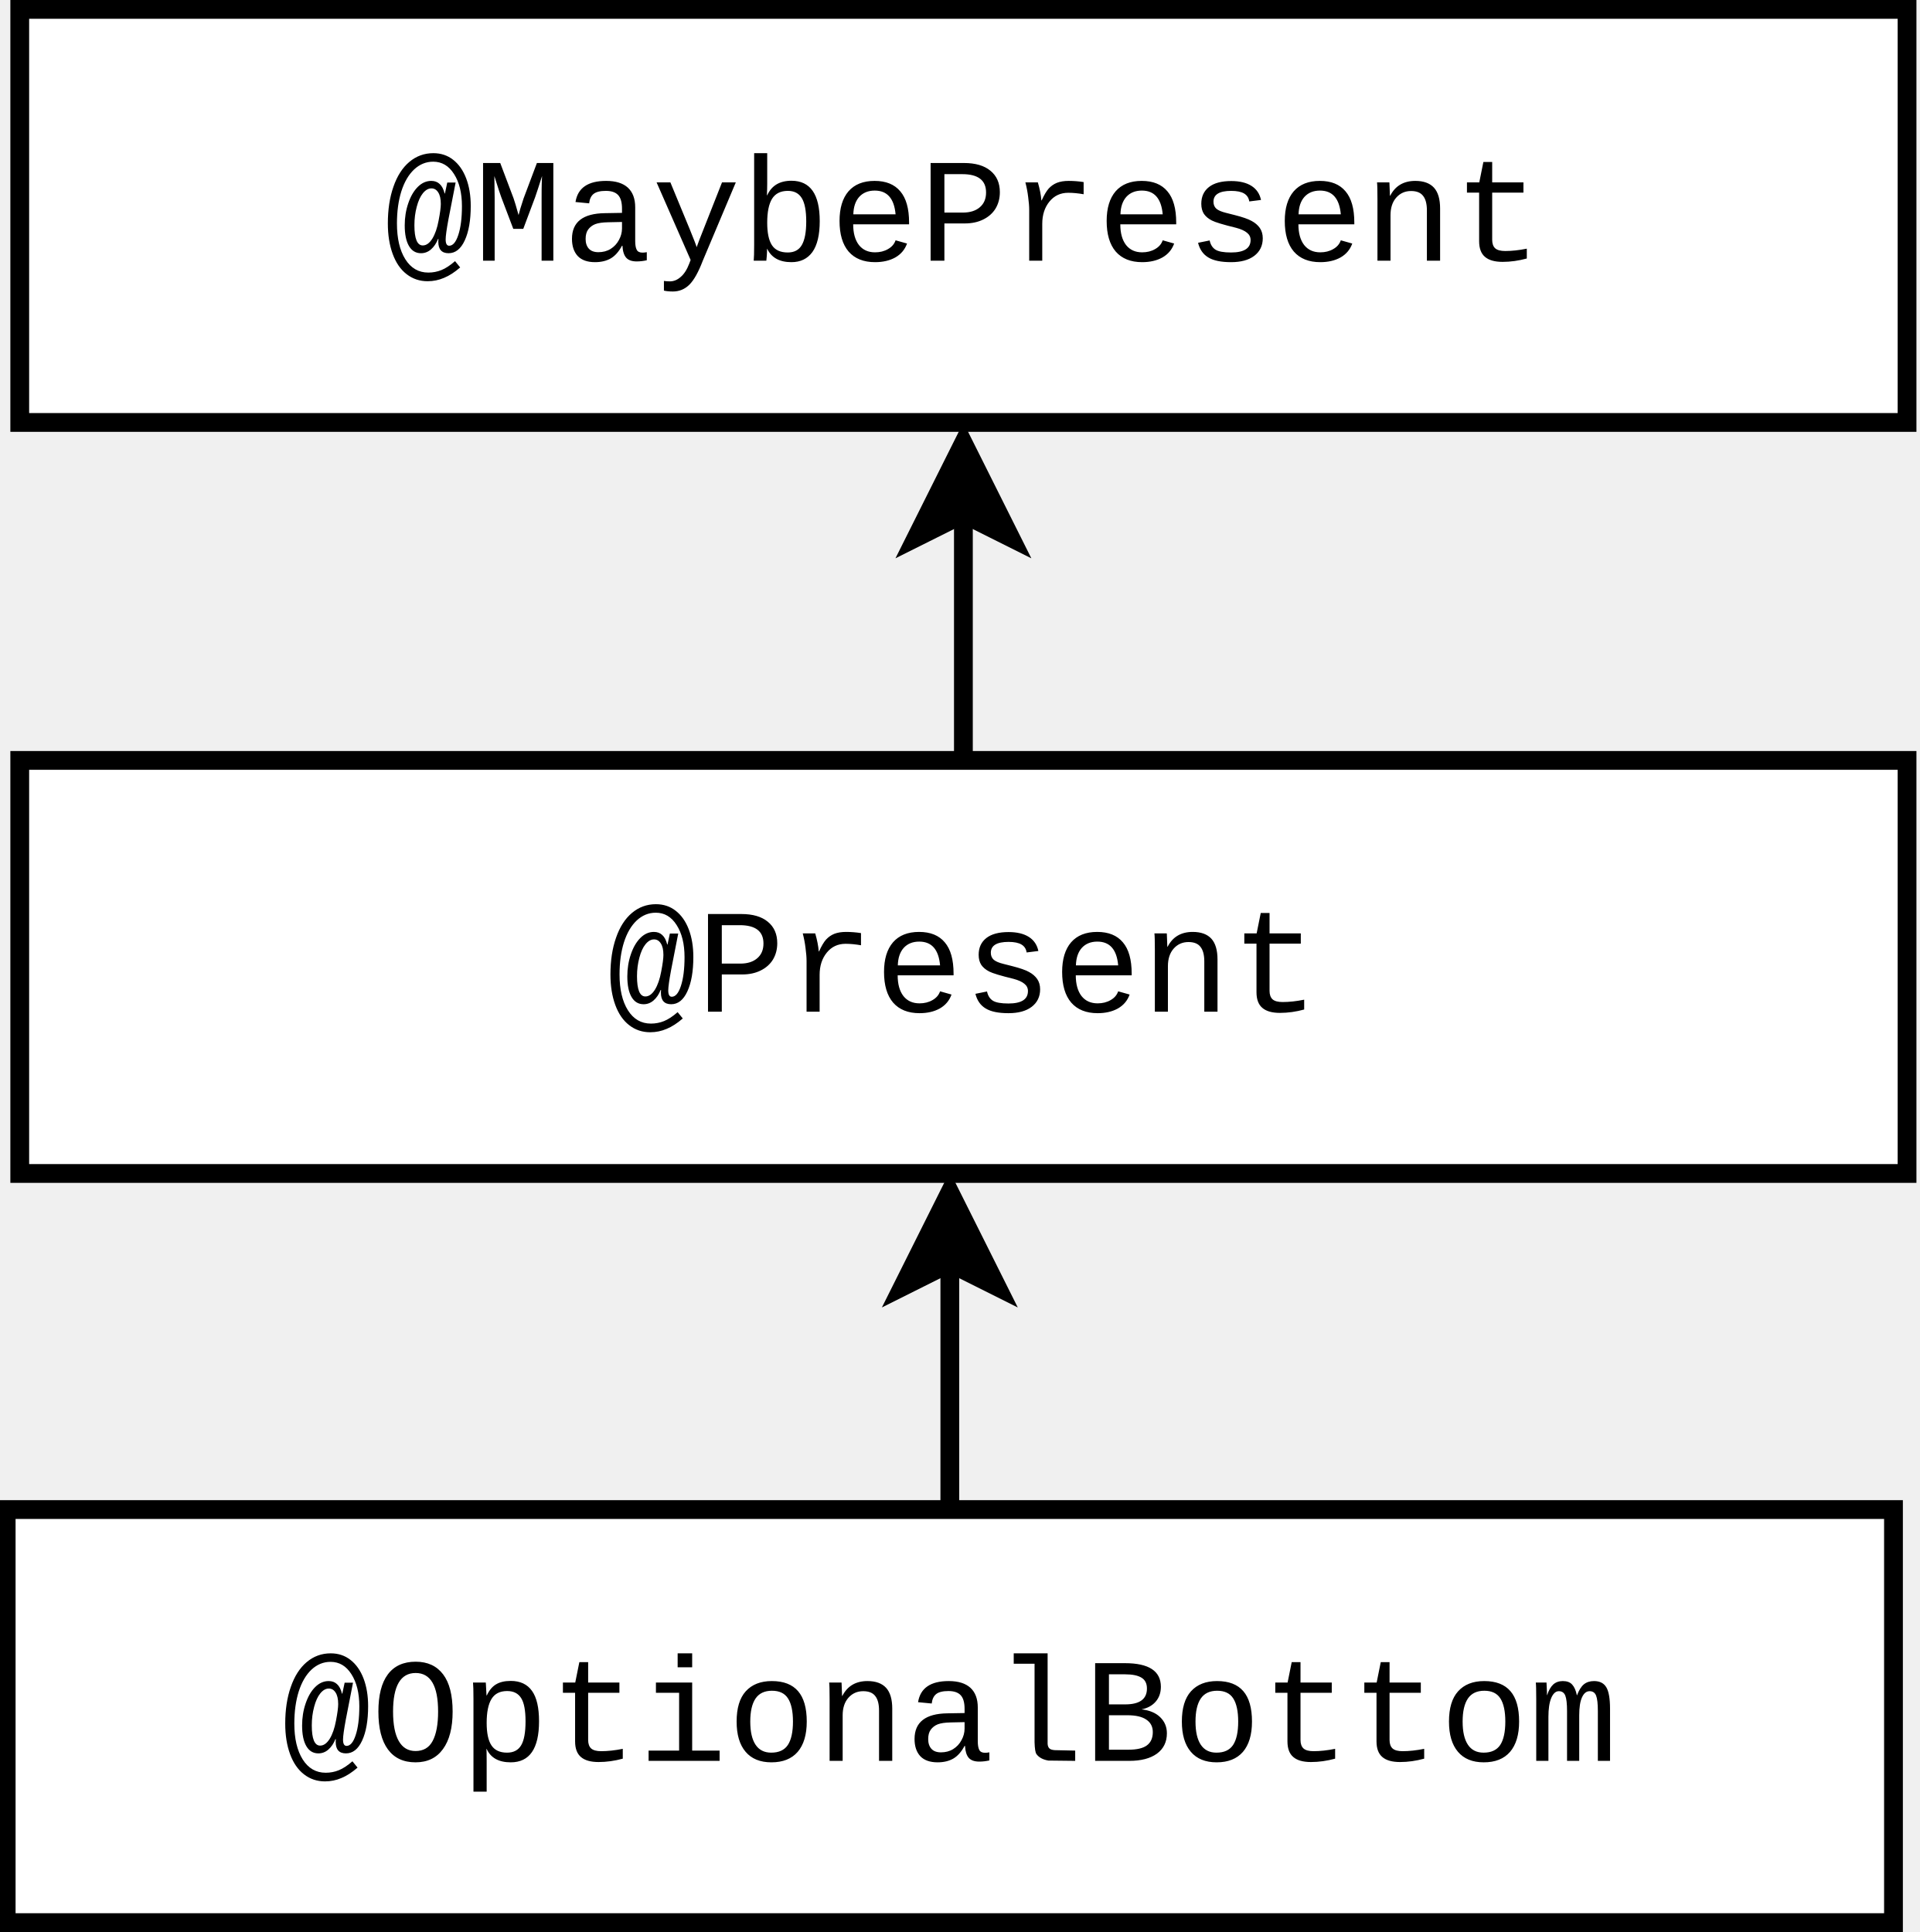
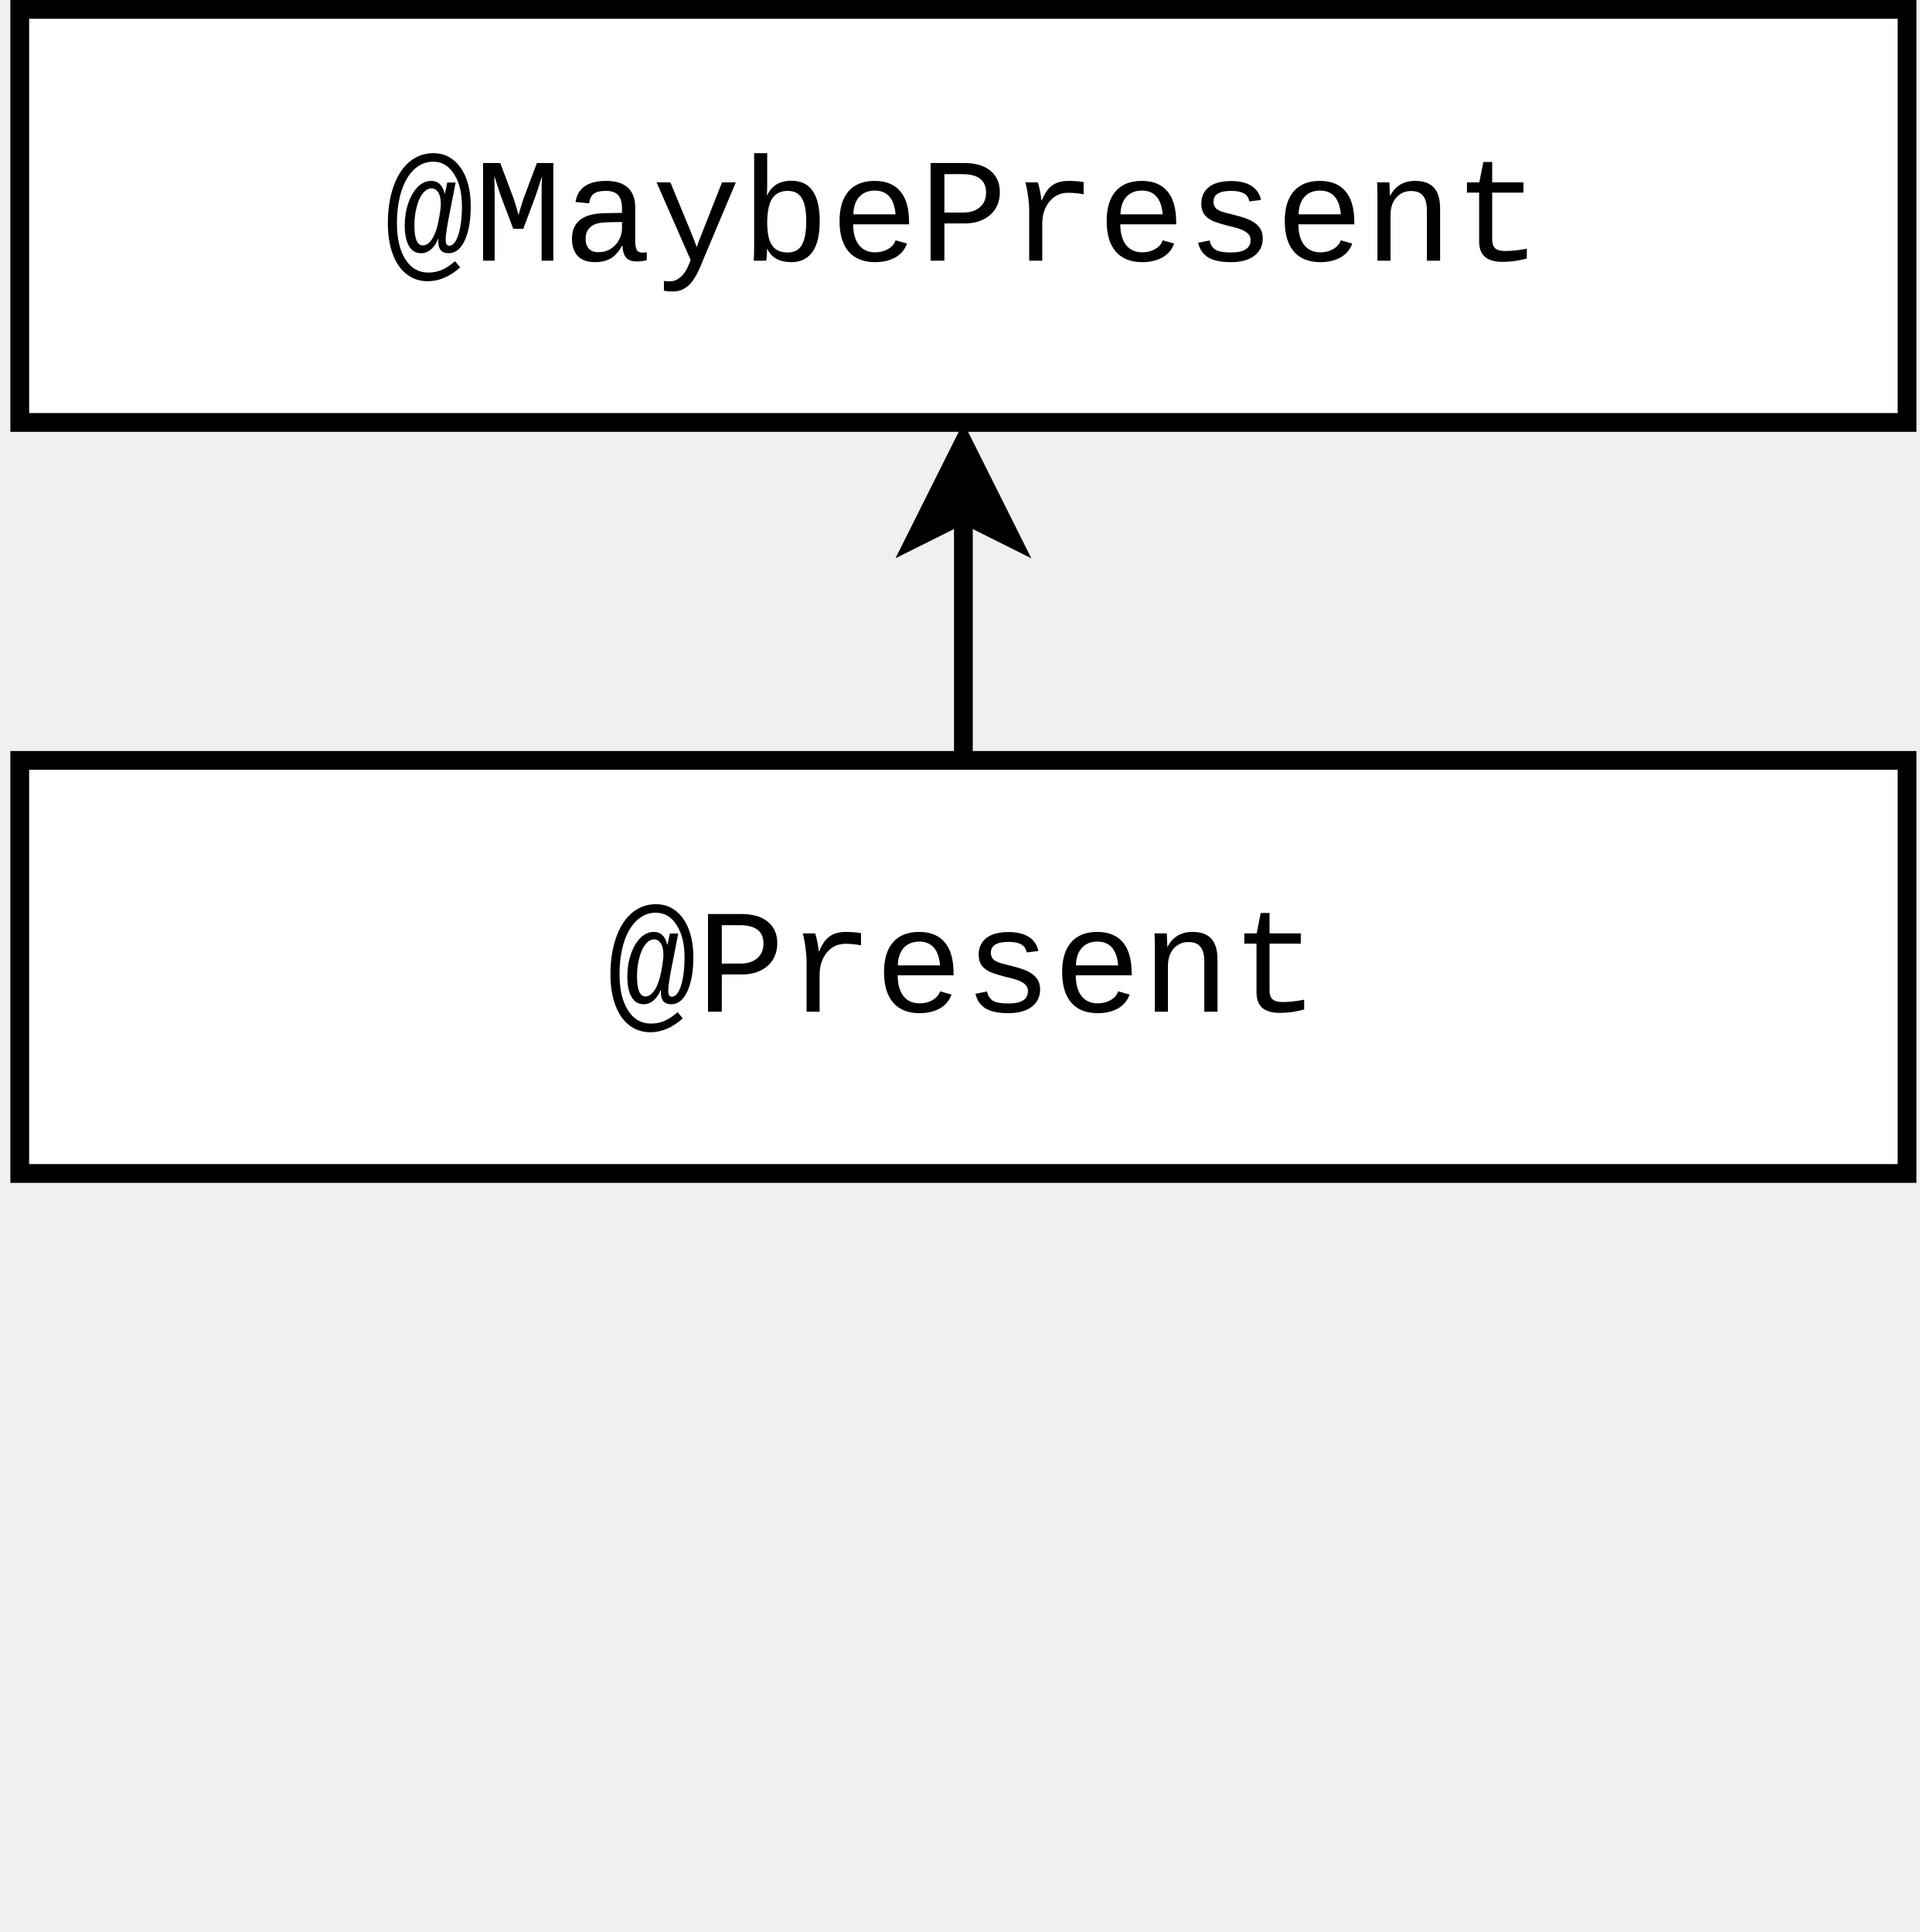
<svg xmlns="http://www.w3.org/2000/svg" width="144.882" height="145.843" viewBox="358 100 128.508 205.8" id="svg3577" version="1.1">
  <defs id="defs3691" />
  <g id="g3589" transform="translate(-37.86448,-19)">
    <rect style="fill:#ffffff" x="360" y="120" width="201" height="44" id="rect3591" />
    <rect style="fill:none;stroke:#000000;stroke-width:2" x="360" y="120" width="201" height="44" id="rect3593" />
    <text font-size="15.804" style="font-style:normal;font-weight:normal;font-size:15.804px;line-height:0%;font-family:'courier new';text-anchor:middle;fill:#000000" x="460.5" y="146.772" id="text3595">
      <tspan x="460.5" y="146.772" id="tspan3597">@MaybePresent</tspan>
    </text>
  </g>
  <g id="g3609" transform="translate(-37.86448,-19)">
    <rect style="fill:#ffffff" x="360" y="200" width="201" height="44" id="rect3611" />
    <rect style="fill:none;stroke:#000000;stroke-width:2" x="360" y="200" width="201" height="44" id="rect3613" />
    <text font-size="15.804" style="font-style:normal;font-weight:normal;font-size:15.804px;line-height:0%;font-family:'courier new';text-anchor:middle;fill:#000000" x="460.5" y="226.772" id="text3615">
      <tspan x="460.5" y="226.772" id="tspan3617">@Present</tspan>
    </text>
  </g>
  <text font-size="12.8" style="font-style:normal;font-weight:normal;font-size:12.8px;line-height:0%;font-family:'courier new';text-anchor:start;fill:#000000" x="423.143" y="70.007" id="text3619">
    <tspan x="423.143" y="70.007" id="tspan3621" />
  </text>
  <g id="g3657" transform="translate(-37.86448,-19)">
    <line style="fill:none;stroke:#000000;stroke-width:2" x1="460.5" y1="200" x2="460.5" y2="173.736" id="line3659" />
    <polygon style="fill:#000000" points="465.5,176.236 460.5,173.736 455.5,176.236 460.5,166.236 " id="polygon3661" />
    <polygon style="fill:none;stroke:#000000;stroke-width:2" points="465.5,176.236 460.5,173.736 455.5,176.236 460.5,166.236 " id="polygon3663" />
  </g>
  <text font-size="12.8" style="font-style:normal;font-weight:normal;font-size:12.8px;line-height:0%;font-family:'courier new';text-anchor:start;fill:#000000" x="423.143" y="70.007" id="text3673">
    <tspan x="423.143" y="70.007" id="tspan3675" />
  </text>
-   <g id="g3609-3" transform="translate(-39.30944,60.80032)">
-     <rect style="fill:#ffffff" x="360" y="200" width="201" height="44" id="rect3611-6" />
-     <rect style="fill:none;stroke:#000000;stroke-width:2" x="360" y="200" width="201" height="44" id="rect3613-7" />
-     <text font-size="15.804" style="font-style:normal;font-weight:normal;font-size:15.804px;line-height:0%;font-family:'courier new';text-anchor:middle;fill:#000000" x="460.5" y="226.772" id="text3615-5">
-       <tspan x="460.5" y="226.772" id="tspan3617-3">@OptionalBottom</tspan>
-     </text>
-   </g>
-   <g id="g3657-5" transform="translate(-39.30944,60.80032)">
-     <line style="fill:none;stroke:#000000;stroke-width:2" x1="460.5" y1="200" x2="460.5" y2="173.736" id="line3659-6" />
-     <polygon style="fill:#000000" points="460.5,173.736 455.5,176.236 460.5,166.236 465.5,176.236 " id="polygon3661-2" />
-     <polygon style="fill:none;stroke:#000000;stroke-width:2" points="460.5,173.736 455.5,176.236 460.5,166.236 465.5,176.236 " id="polygon3663-9" />
-   </g>
</svg>
